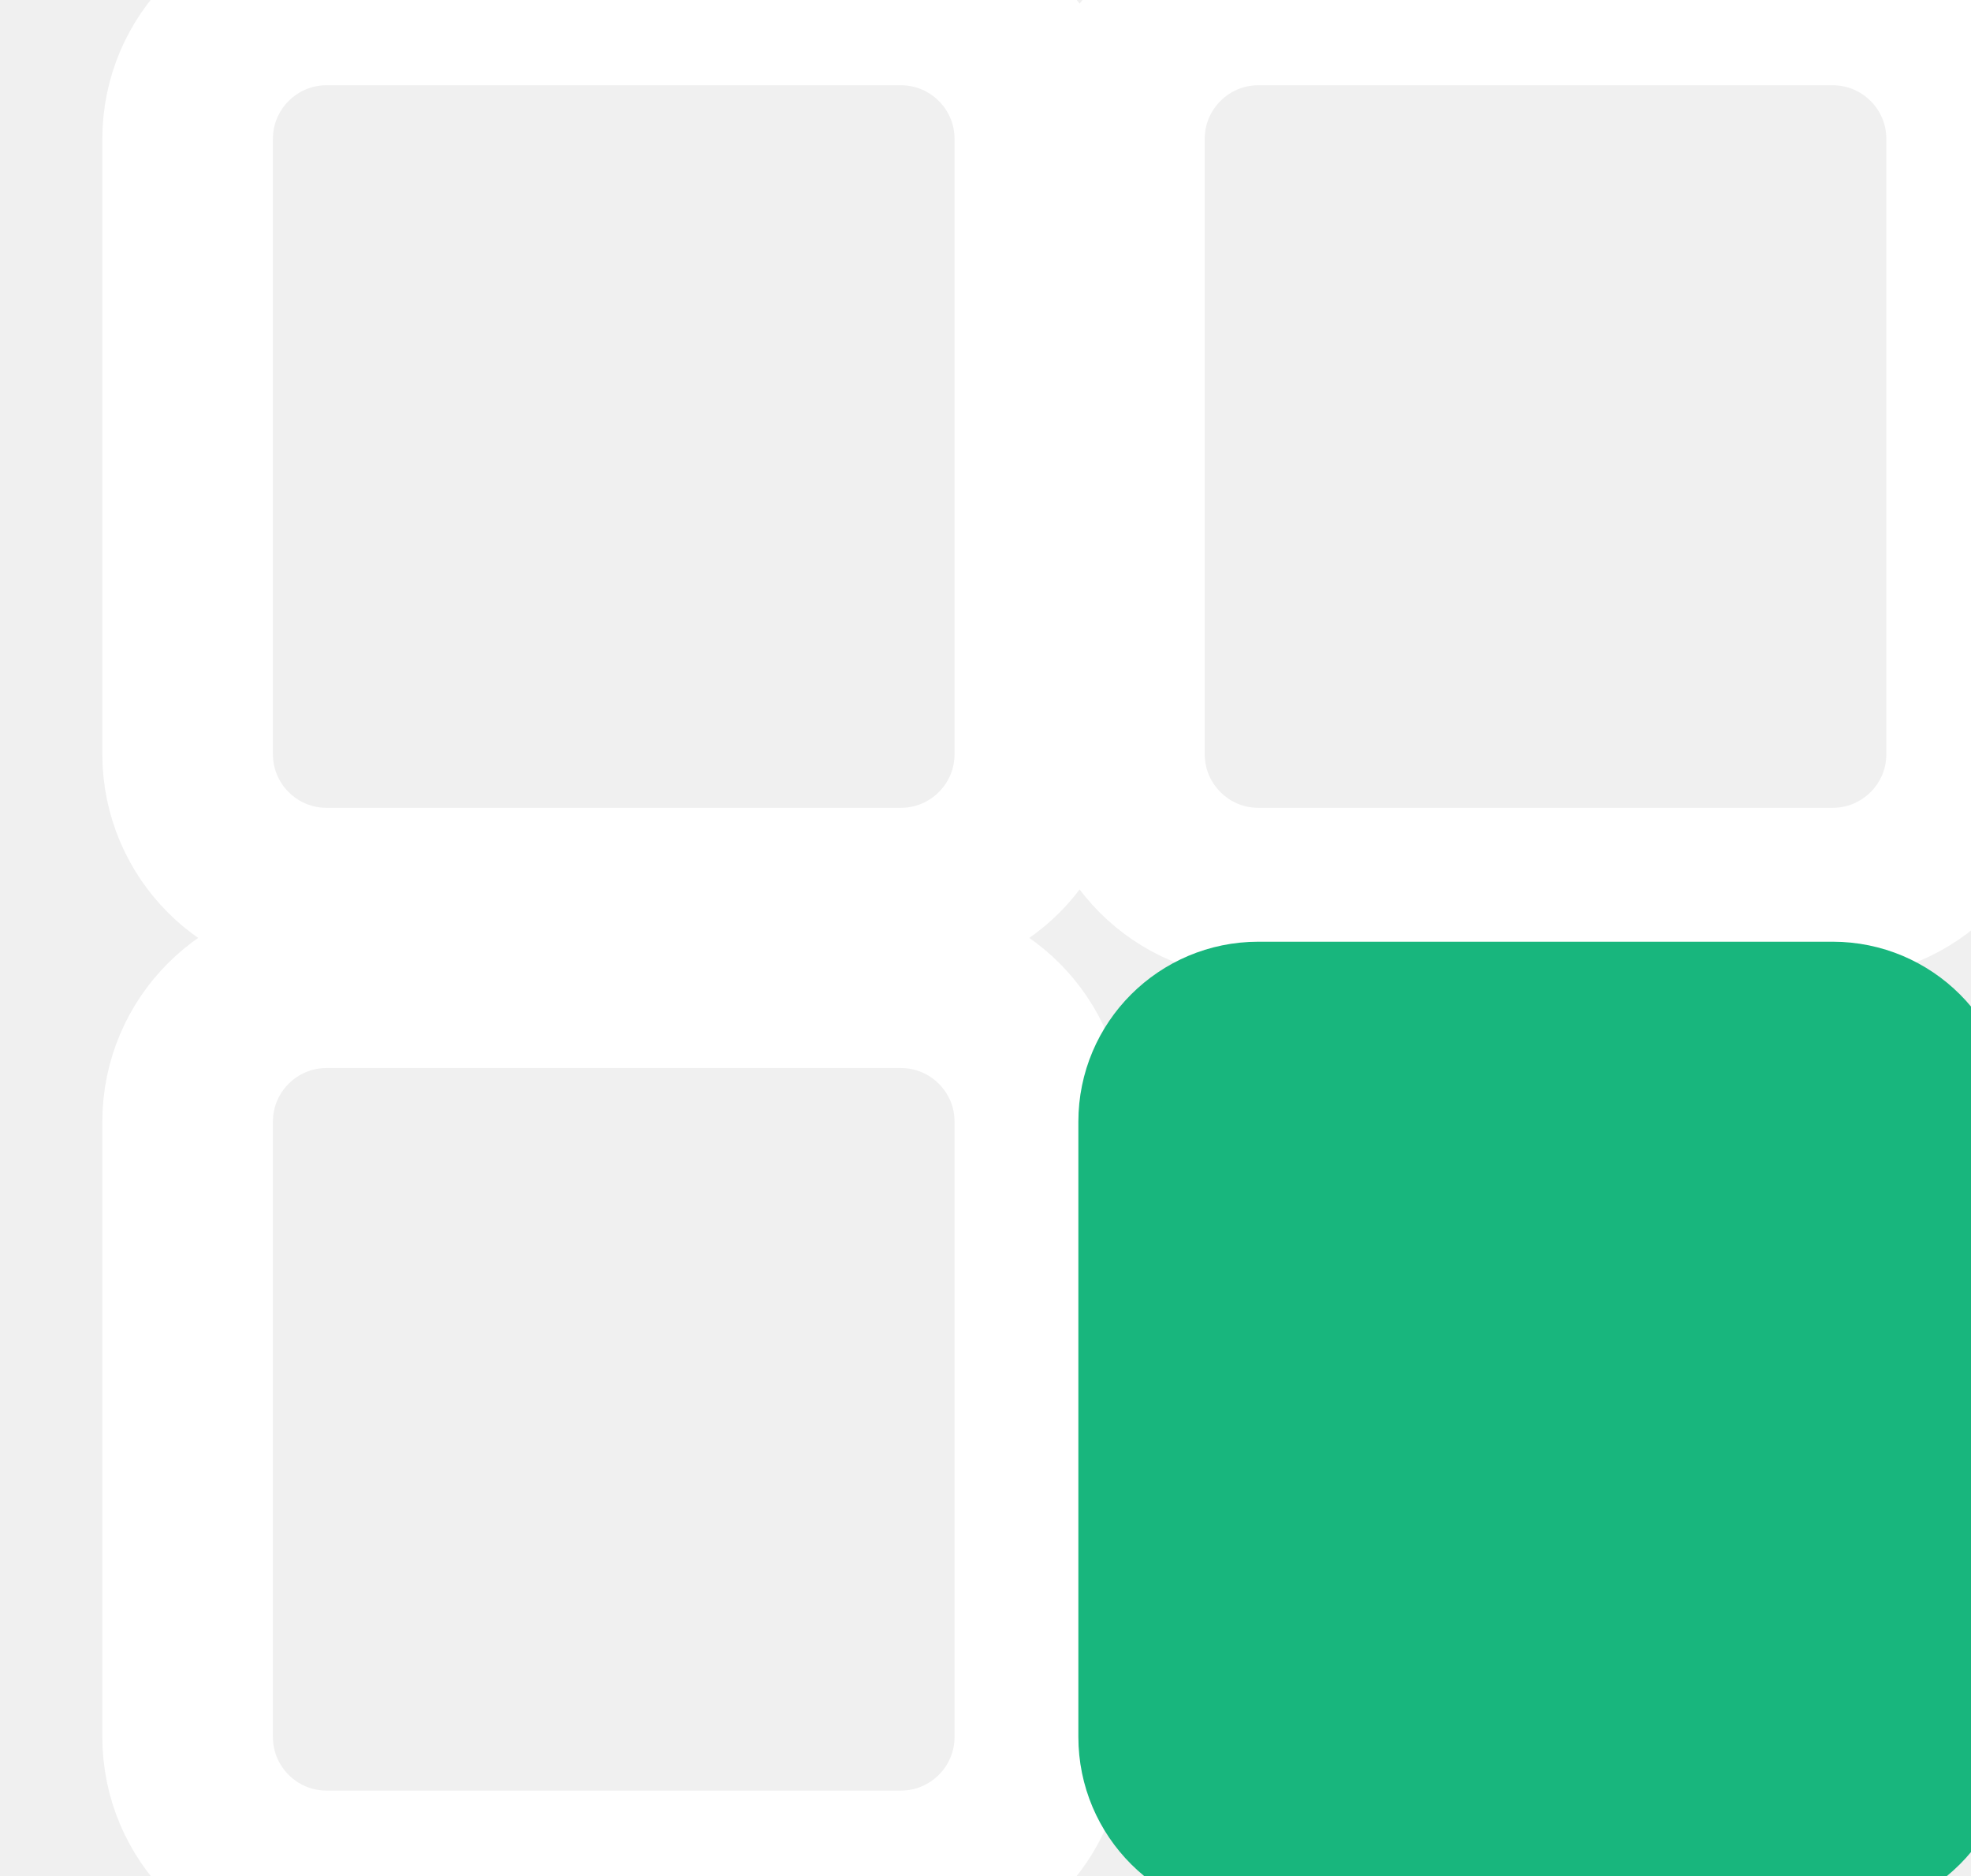
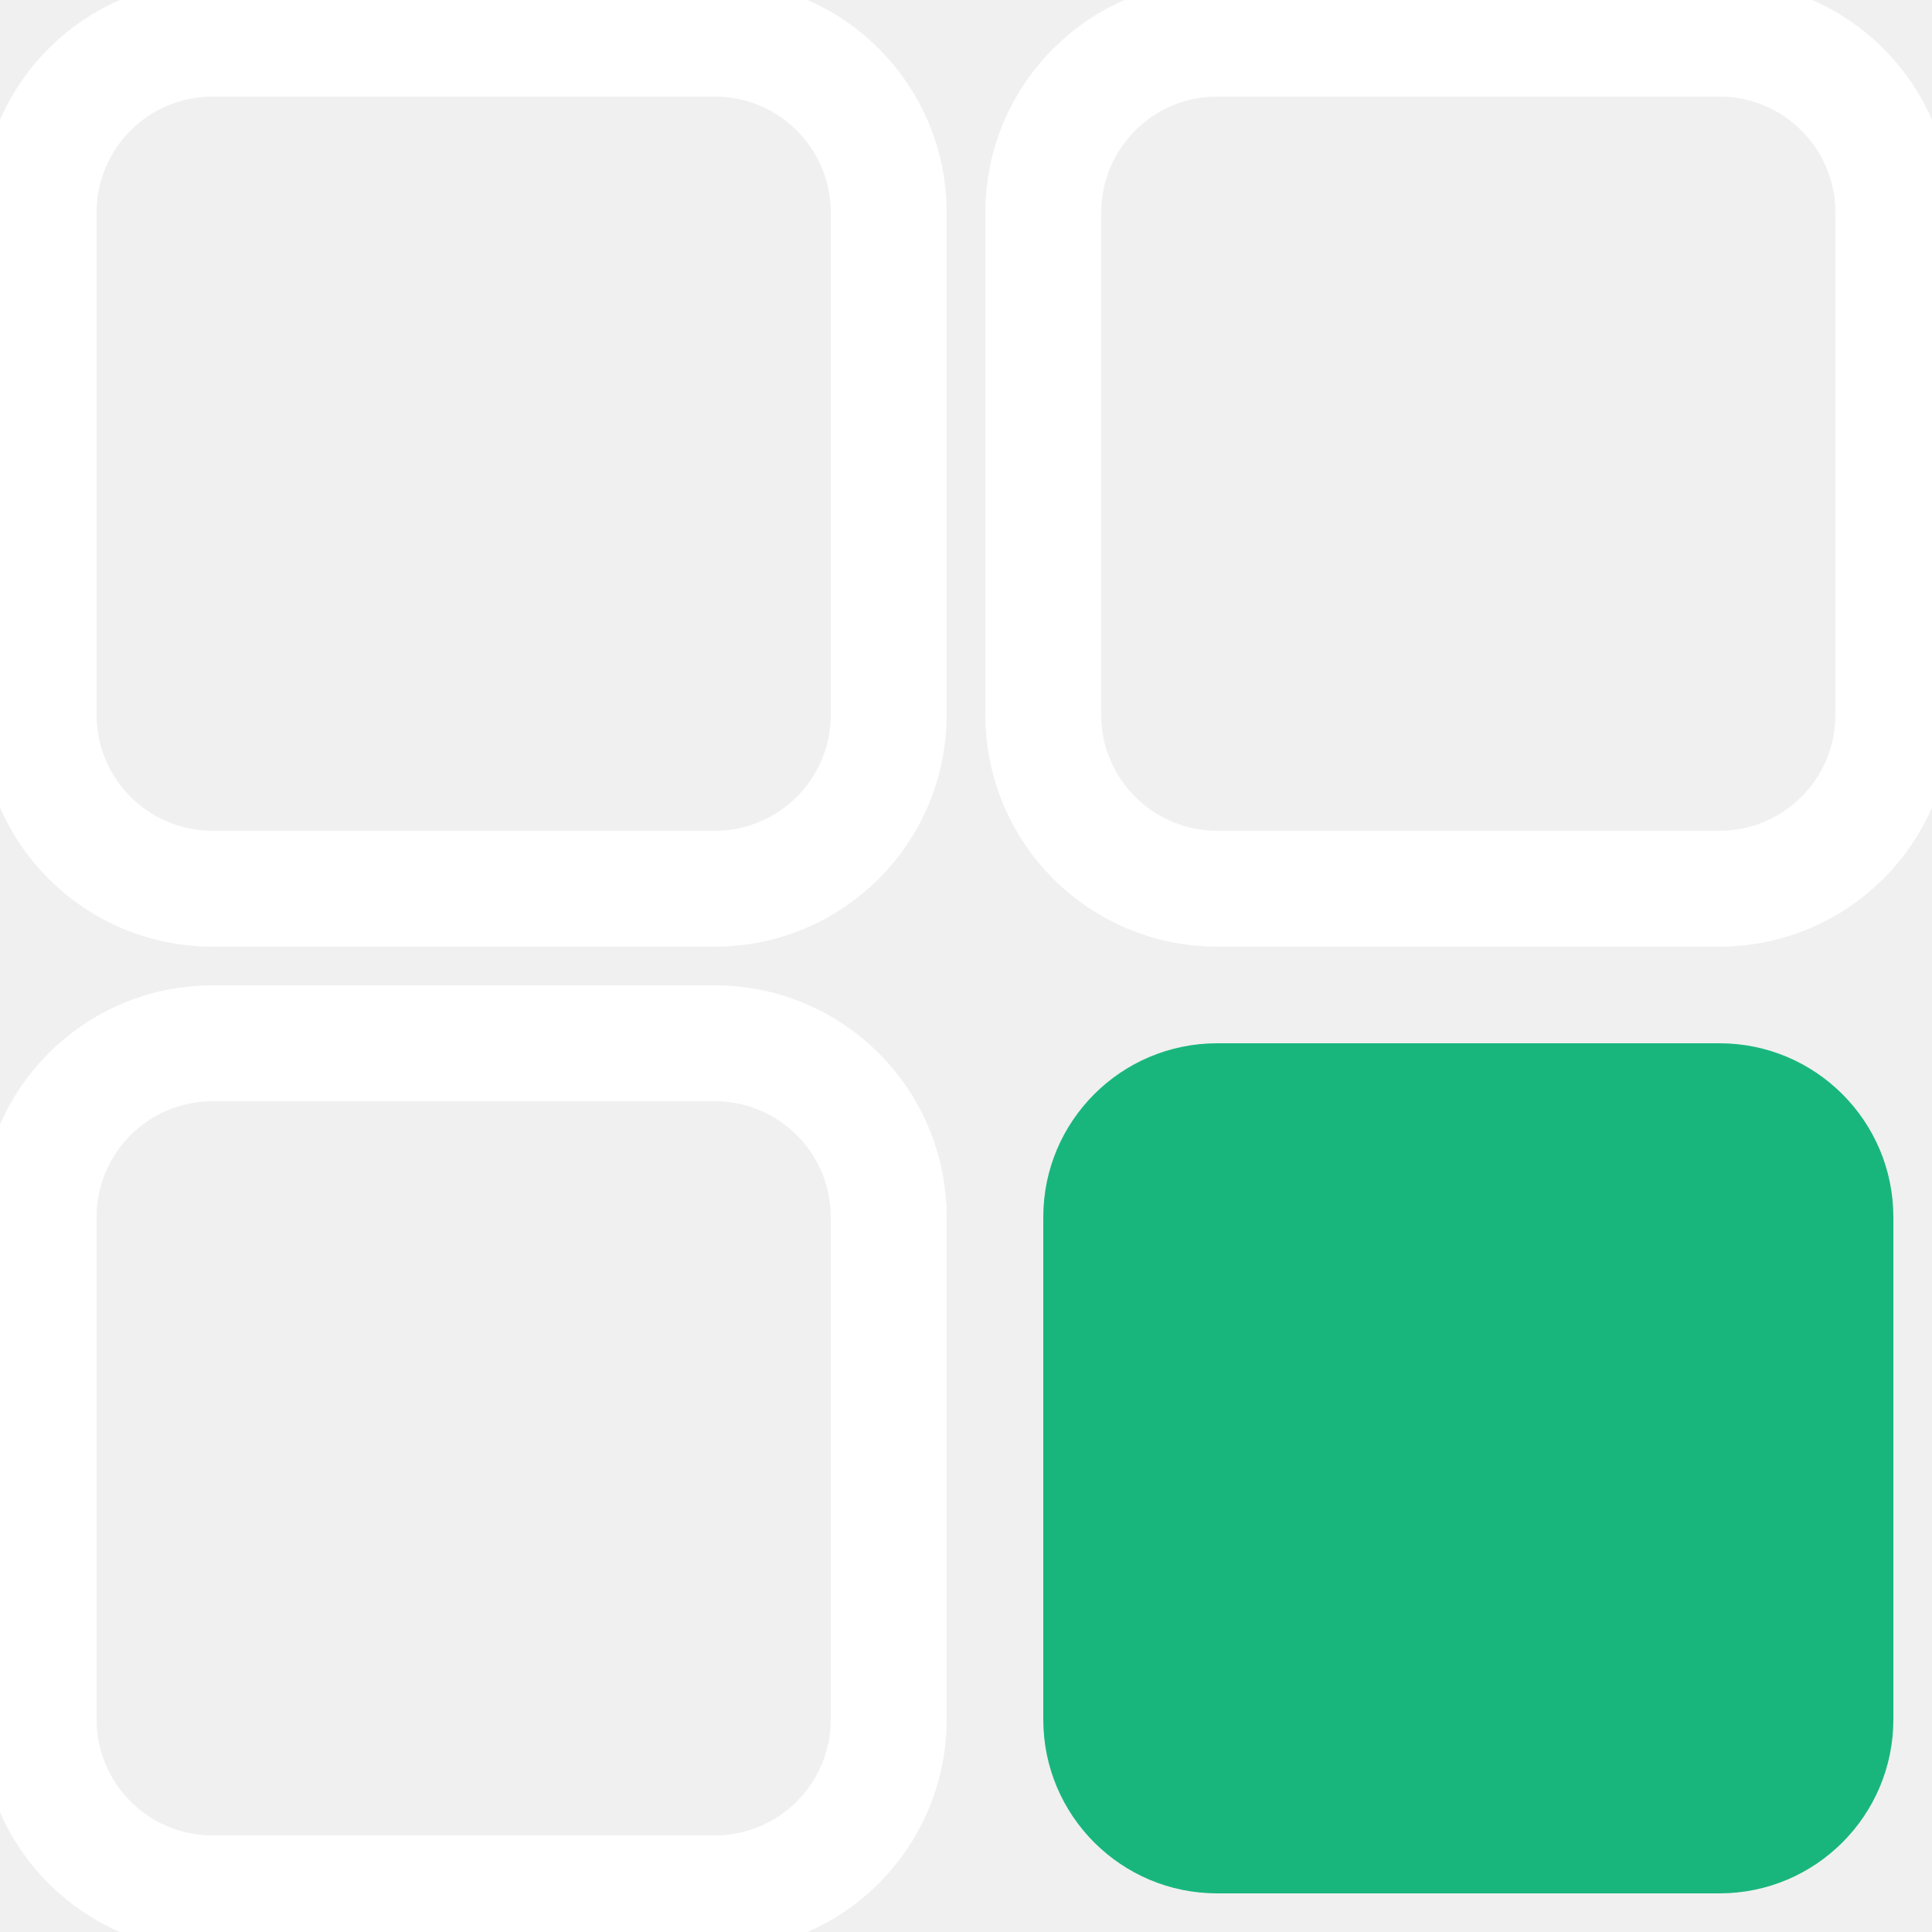
- <svg xmlns="http://www.w3.org/2000/svg" viewBox="0 0 312 297">
-   <rect x="29.7" y="0" width="134.9" height="141.4" rx="22" fill="none" stroke="#ffffff" stroke-width="27" />
-   <rect x="177.2" y="0" width="134.9" height="141.4" rx="22" fill="none" stroke="#ffffff" stroke-width="27" />
-   <rect x="29.7" y="155.6" width="134.9" height="141.4" rx="22" fill="none" stroke="#ffffff" stroke-width="27" />
-   <rect x="177.2" y="155.6" width="134.9" height="141.4" rx="22" fill="#18b67d" stroke="#18b67d" stroke-width="13" />
+ <svg xmlns="http://www.w3.org/2000/svg" viewBox="0 0 100 100">
+   <rect x="2" y="2" width="44" height="44" rx="9" fill="none" stroke="#ffffff" stroke-width="6" />
+   <rect x="54" y="2" width="44" height="44" rx="9" fill="none" stroke="#ffffff" stroke-width="6" />
+   <rect x="2" y="54" width="44" height="44" rx="9" fill="none" stroke="#ffffff" stroke-width="6" />
+   <rect x="54" y="54" width="44" height="44" rx="9" fill="#18b67d" />
</svg>
